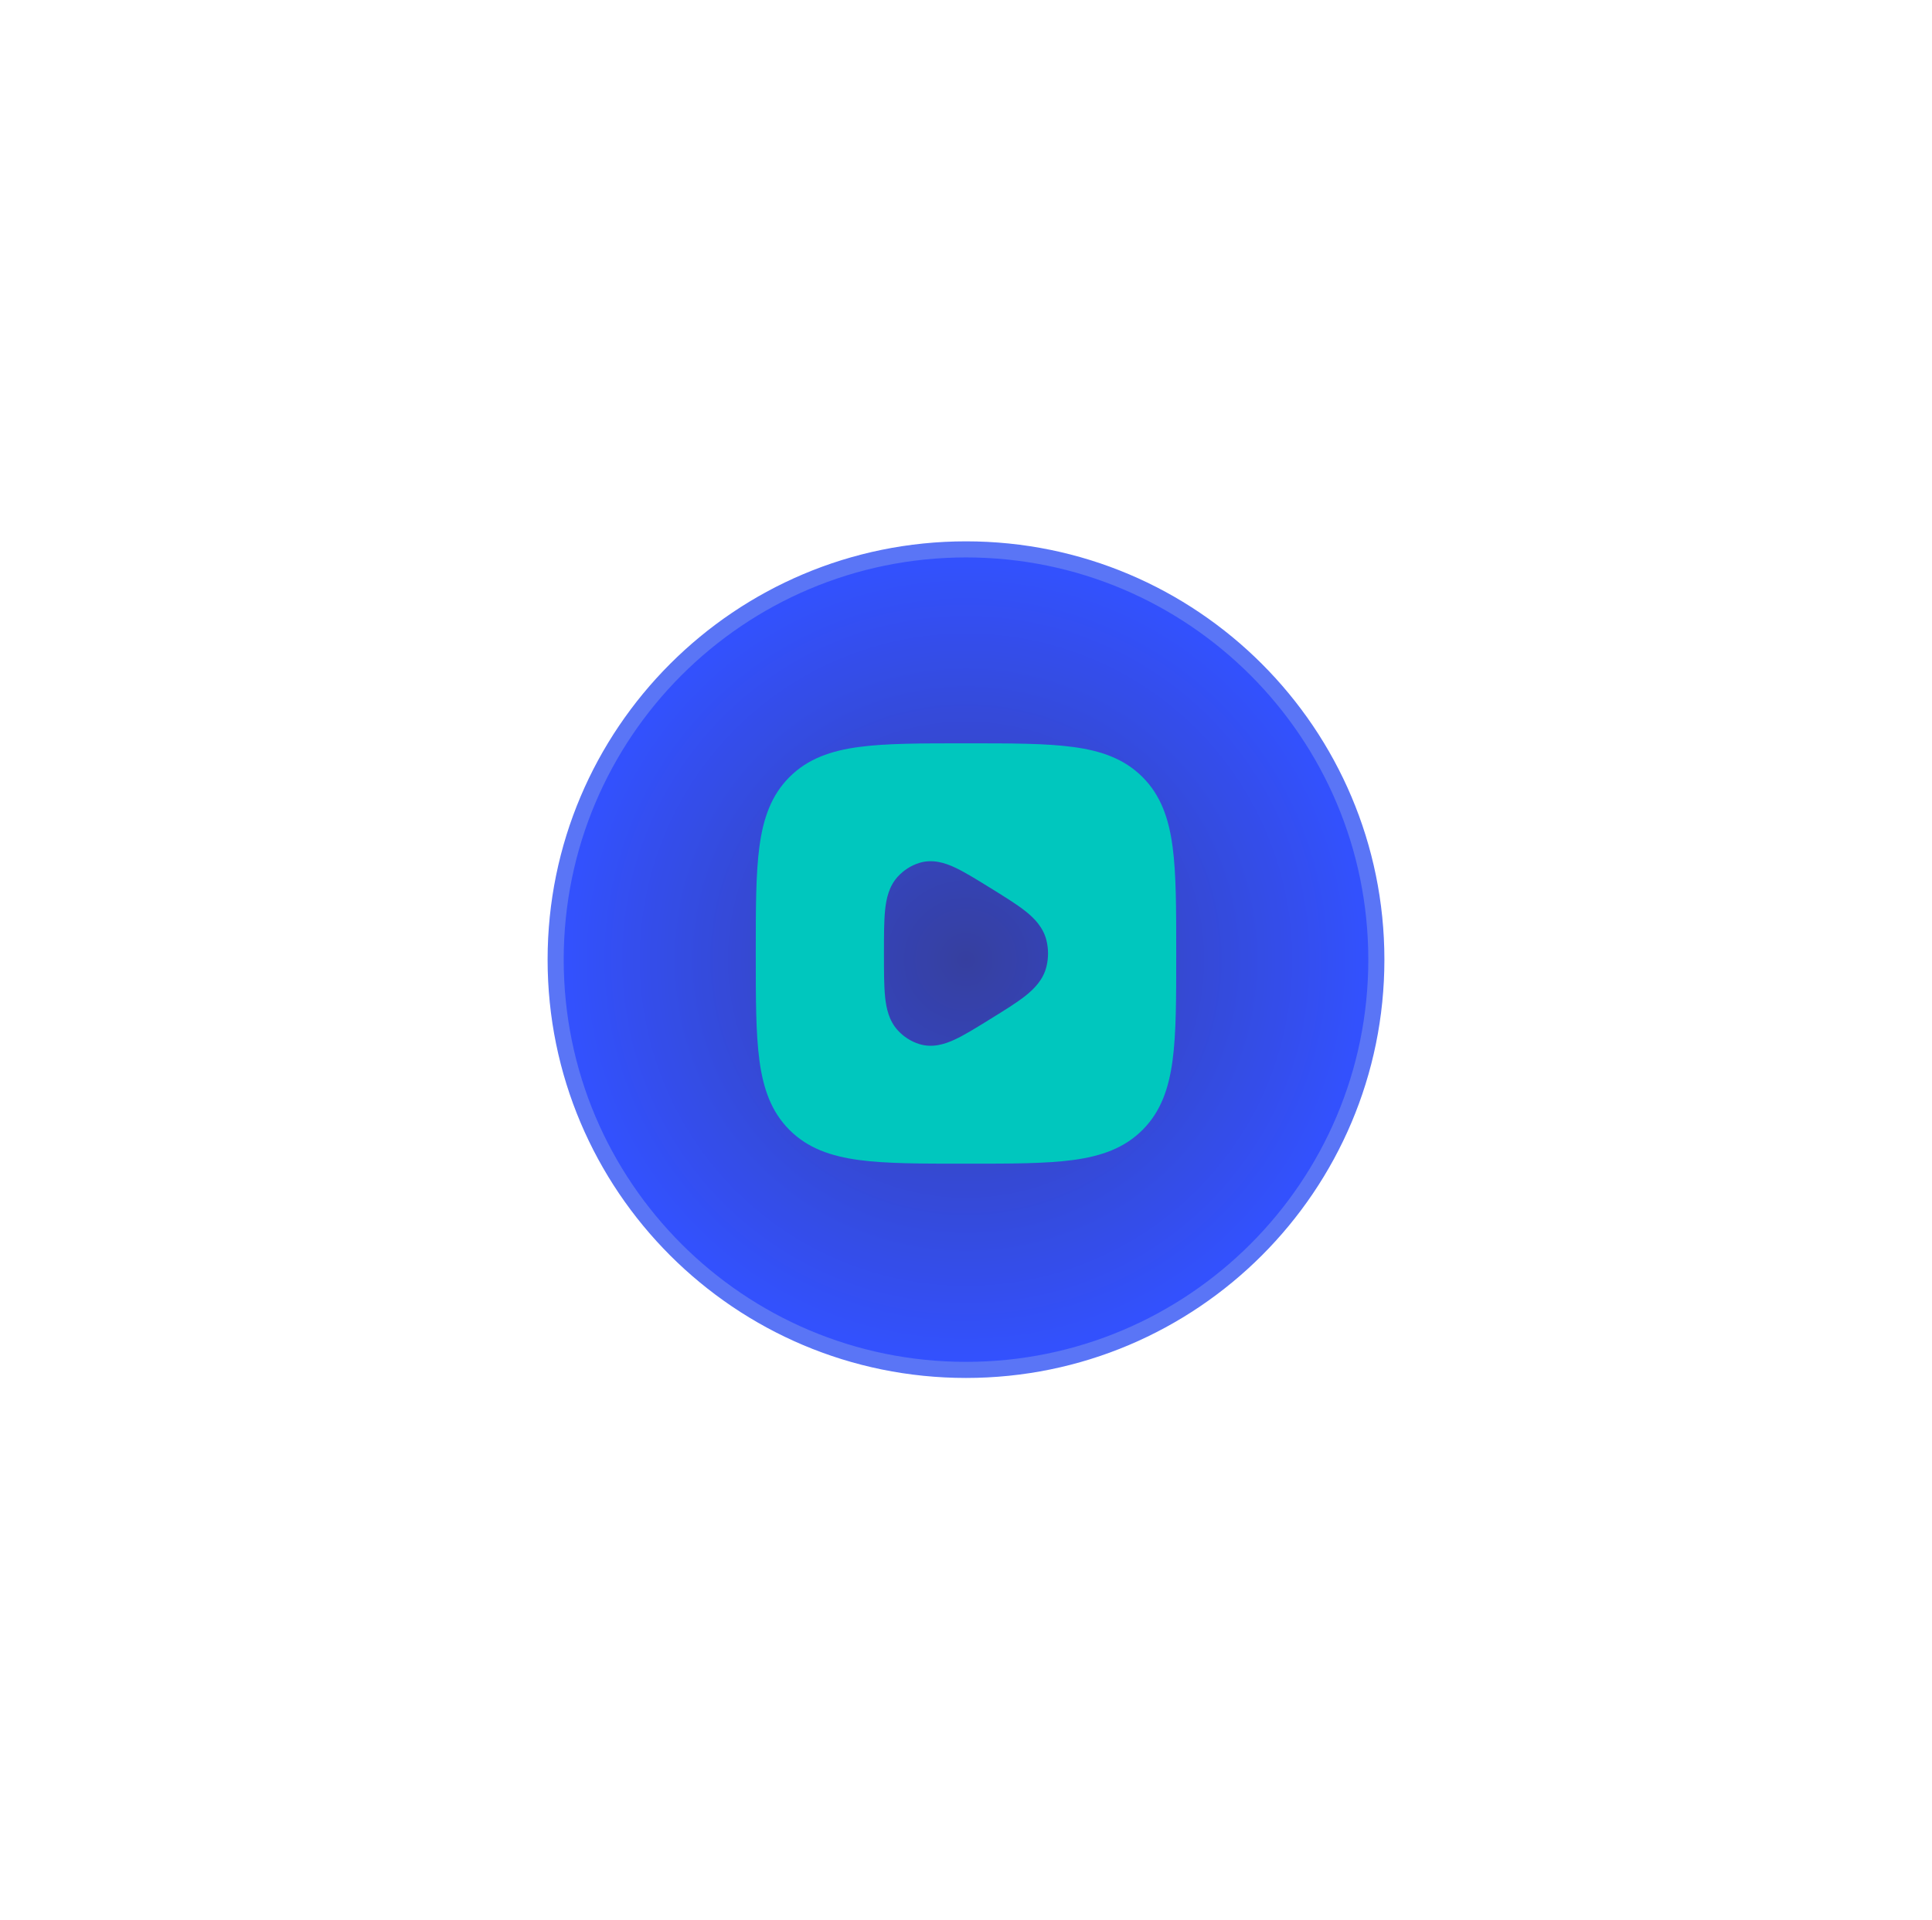
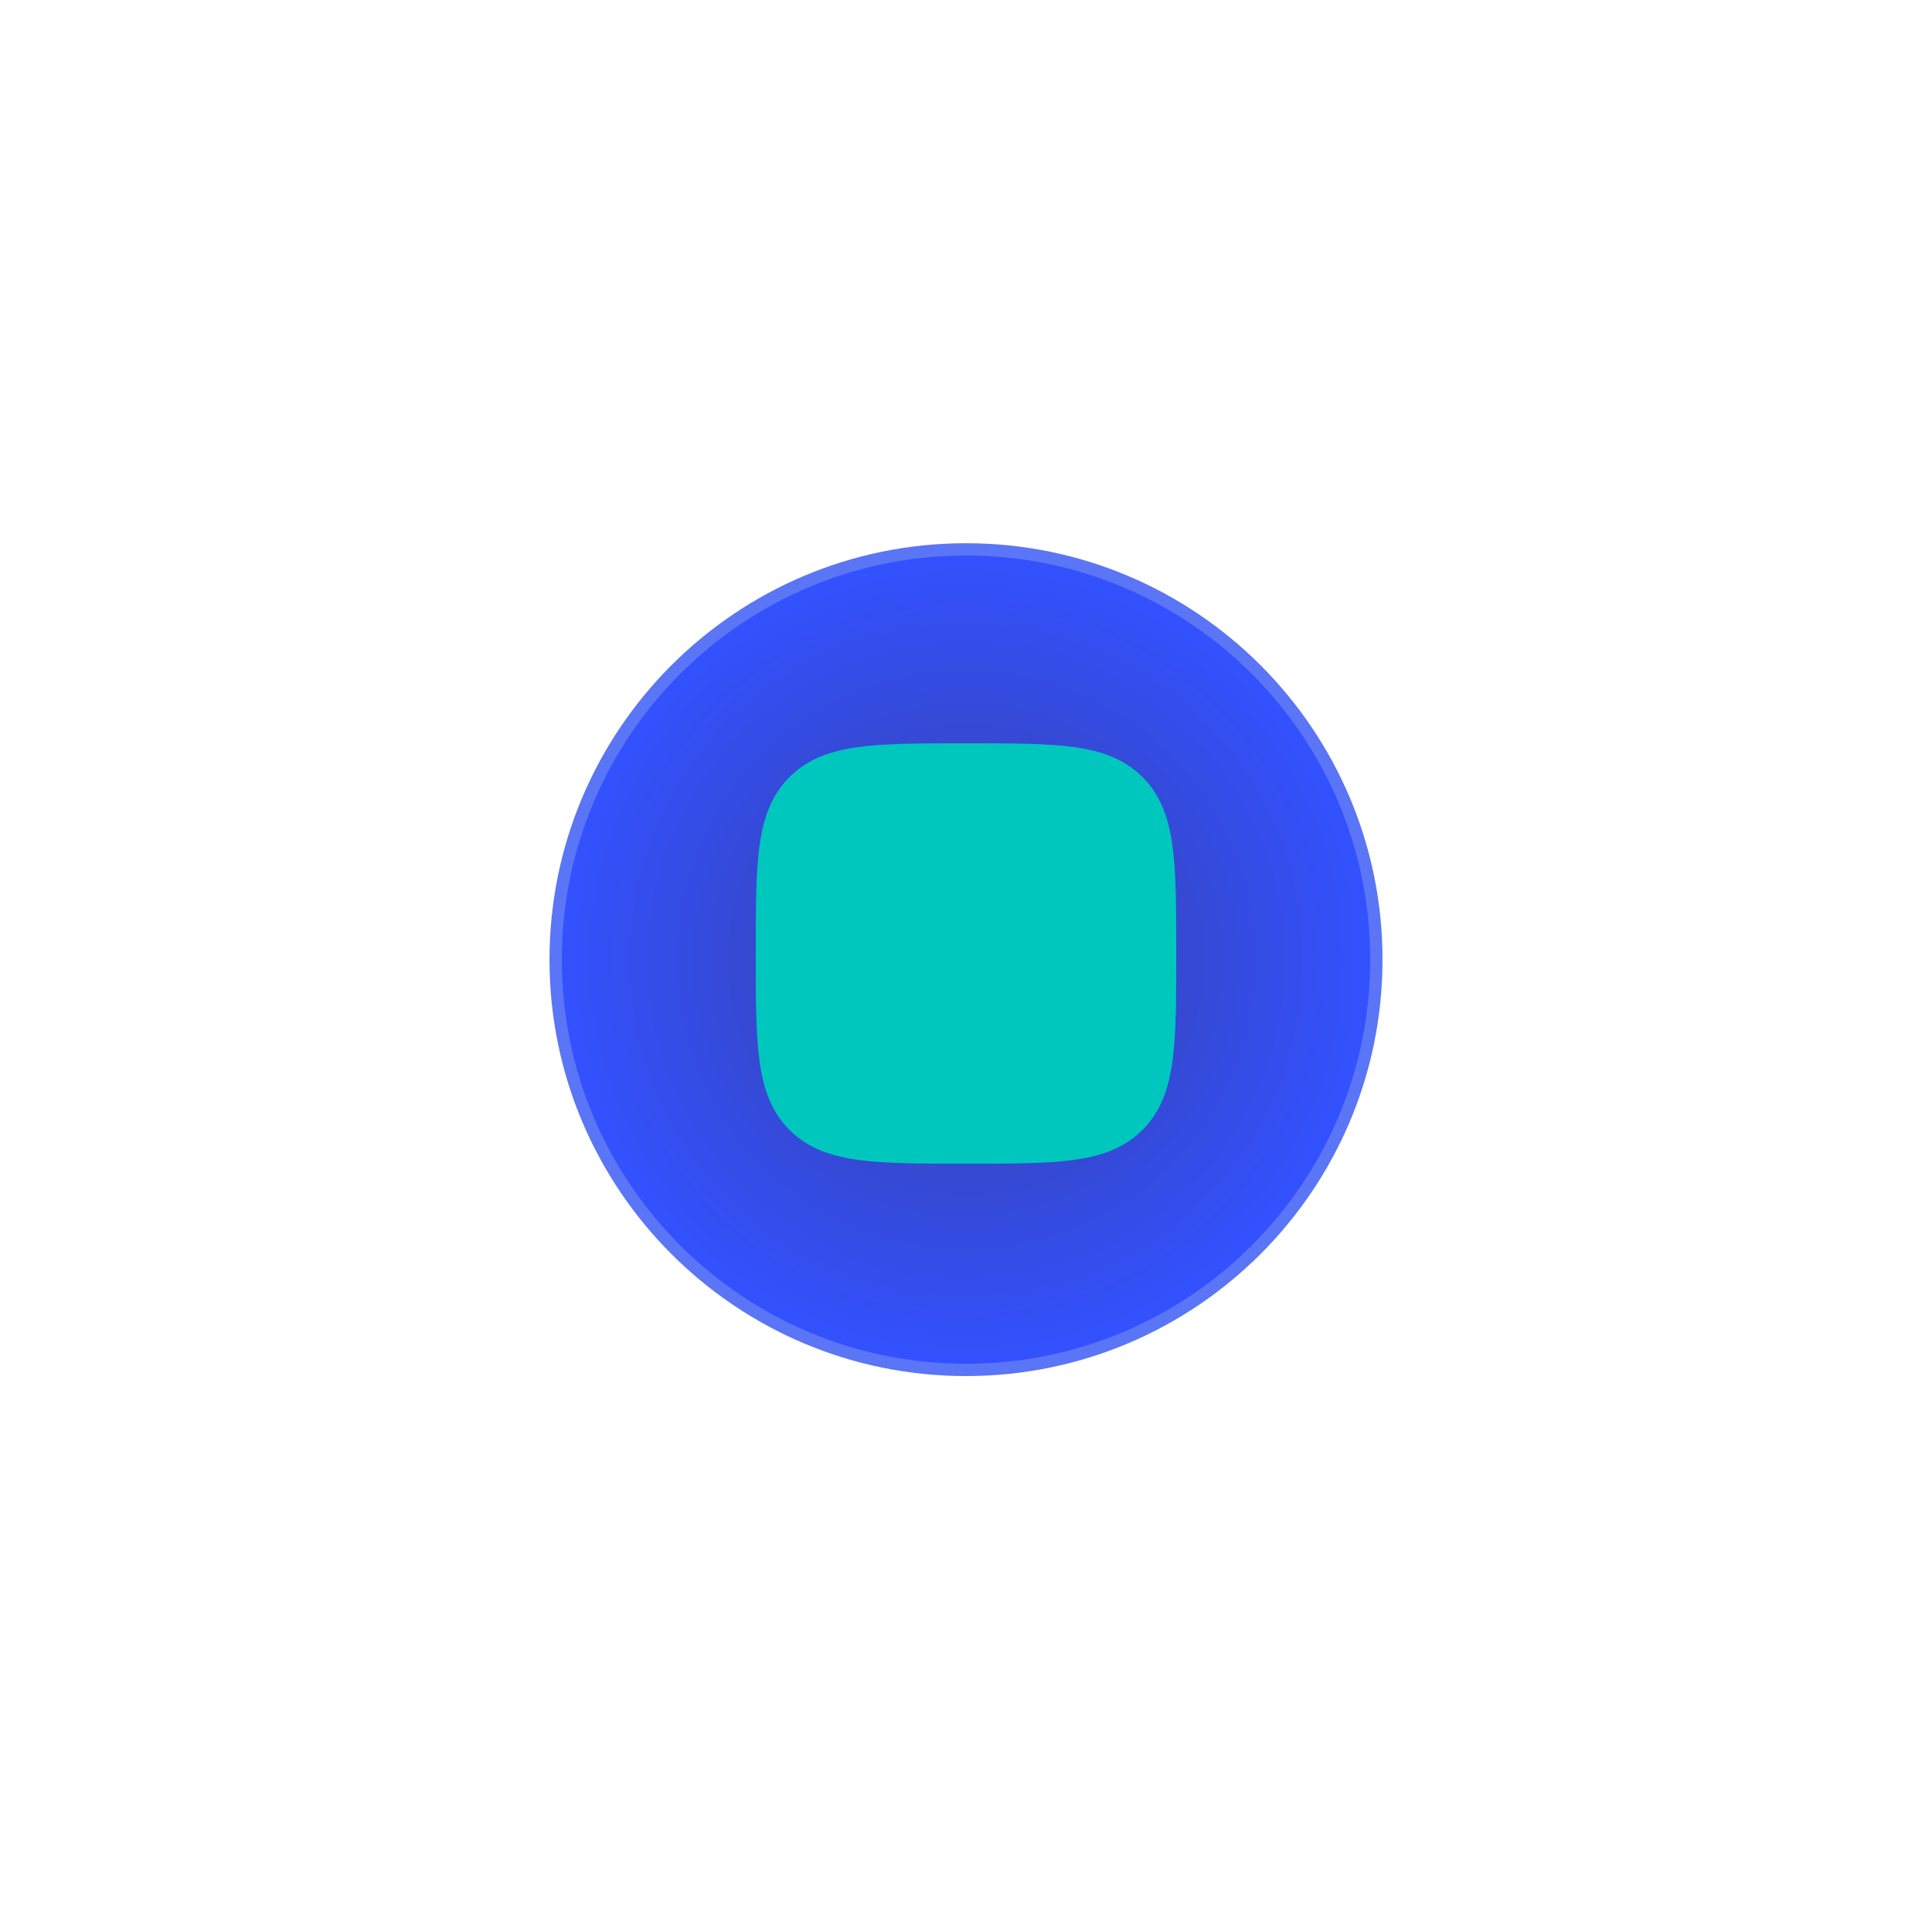
<svg xmlns="http://www.w3.org/2000/svg" width="157" height="156" viewBox="0 0 157 156" fill="none">
  <g filter="url(#filter0_d_8_826)">
-     <circle opacity="0.8" cx="78.5" cy="78" r="33.346" fill="url(#paint0_angular_8_826)" stroke="#3152F4" stroke-width="1.308" />
-     <path fill-rule="evenodd" clip-rule="evenodd" d="M78.379 60.417H78.621H78.621C82.161 60.417 84.984 60.417 87.197 60.714C89.481 61.021 91.359 61.672 92.843 63.157C94.328 64.641 94.978 66.519 95.286 68.803C95.583 71.016 95.583 73.839 95.583 77.379V77.621C95.583 81.162 95.583 83.984 95.286 86.197C94.978 88.482 94.328 90.359 92.843 91.843C91.359 93.328 89.481 93.979 87.197 94.286C84.984 94.584 82.161 94.584 78.621 94.583H78.379C74.838 94.584 72.016 94.584 69.803 94.286C67.518 93.979 65.641 93.328 64.157 91.843C62.672 90.359 62.021 88.482 61.714 86.197C61.416 83.984 61.416 81.162 61.416 77.621V77.621V77.379V77.379C61.416 73.839 61.416 71.016 61.714 68.803C62.021 66.519 62.672 64.641 64.157 63.157C65.641 61.672 67.518 61.021 69.803 60.714C72.016 60.417 74.838 60.417 78.379 60.417H78.379ZM80.379 72.112L80.379 72.112L80.551 72.218C81.672 72.911 82.637 73.509 83.343 74.07C84.076 74.653 84.785 75.39 85.042 76.451C85.208 77.139 85.208 77.861 85.042 78.55C84.785 79.61 84.076 80.347 83.343 80.93C82.637 81.492 81.672 82.089 80.551 82.782L80.379 82.888C79.301 83.556 78.364 84.135 77.579 84.499C76.779 84.869 75.778 85.194 74.708 84.863C74.027 84.653 73.424 84.259 72.95 83.739C72.238 82.956 72.022 81.953 71.927 81.041C71.833 80.133 71.833 78.969 71.833 77.591V77.409C71.833 76.031 71.833 74.868 71.927 73.959C72.022 73.047 72.238 72.044 72.95 71.261C73.424 70.741 74.027 70.347 74.708 70.137C75.778 69.806 76.779 70.131 77.579 70.501C78.364 70.865 79.3 71.444 80.379 72.112Z" fill="#00C7BE" />
+     <circle opacity="0.8" cx="78.5" cy="78" r="33.346" fill="url(#paint0_angular_8_826)" stroke="#3152F4" strokeWidth="1.308" />
+     <path fillRule="evenodd" clipRule="evenodd" d="M78.379 60.417H78.621H78.621C82.161 60.417 84.984 60.417 87.197 60.714C89.481 61.021 91.359 61.672 92.843 63.157C94.328 64.641 94.978 66.519 95.286 68.803C95.583 71.016 95.583 73.839 95.583 77.379V77.621C95.583 81.162 95.583 83.984 95.286 86.197C94.978 88.482 94.328 90.359 92.843 91.843C91.359 93.328 89.481 93.979 87.197 94.286C84.984 94.584 82.161 94.584 78.621 94.583H78.379C74.838 94.584 72.016 94.584 69.803 94.286C67.518 93.979 65.641 93.328 64.157 91.843C62.672 90.359 62.021 88.482 61.714 86.197C61.416 83.984 61.416 81.162 61.416 77.621V77.621V77.379V77.379C61.416 73.839 61.416 71.016 61.714 68.803C62.021 66.519 62.672 64.641 64.157 63.157C65.641 61.672 67.518 61.021 69.803 60.714C72.016 60.417 74.838 60.417 78.379 60.417H78.379ZM80.379 72.112L80.379 72.112L80.551 72.218C81.672 72.911 82.637 73.509 83.343 74.07C84.076 74.653 84.785 75.39 85.042 76.451C85.208 77.139 85.208 77.861 85.042 78.55C84.785 79.61 84.076 80.347 83.343 80.93C82.637 81.492 81.672 82.089 80.551 82.782L80.379 82.888C79.301 83.556 78.364 84.135 77.579 84.499C76.779 84.869 75.778 85.194 74.708 84.863C74.027 84.653 73.424 84.259 72.95 83.739C72.238 82.956 72.022 81.953 71.927 81.041C71.833 80.133 71.833 78.969 71.833 77.591V77.409C71.833 76.031 71.833 74.868 71.927 73.959C72.022 73.047 72.238 72.044 72.95 71.261C73.424 70.741 74.027 70.347 74.708 70.137C75.778 69.806 76.779 70.131 77.579 70.501C78.364 70.865 79.3 71.444 80.379 72.112Z" fill="#00C7BE" />
  </g>
  <defs>
    <filter id="filter0_d_8_826" x="0.5" y="0" width="156" height="156" filterUnits="userSpaceOnUse" color-interpolation-filters="sRGB">
      <feFlood flood-opacity="0" result="BackgroundImageFix" />
      <feColorMatrix in="SourceAlpha" type="matrix" values="0 0 0 0 0 0 0 0 0 0 0 0 0 0 0 0 0 0 127 0" result="hardAlpha" />
      <feOffset />
      <feGaussianBlur stdDeviation="22" />
      <feComposite in2="hardAlpha" operator="out" />
      <feColorMatrix type="matrix" values="0 0 0 0 1 0 0 0 0 1 0 0 0 0 1 0 0 0 0.15 0" />
      <feBlend mode="normal" in2="BackgroundImageFix" result="effect1_dropShadow_8_826" />
      <feBlend mode="normal" in="SourceGraphic" in2="effect1_dropShadow_8_826" result="shape" />
    </filter>
    <radialGradient id="paint0_angular_8_826" cx="0" cy="0" r="1" gradientUnits="userSpaceOnUse" gradientTransform="translate(78.5 78) rotate(144.866) scale(33.0151)">
      <stop stop-color="#040F87" />
      <stop offset="1" stop-color="#0026FF" />
    </radialGradient>
  </defs>
</svg>
